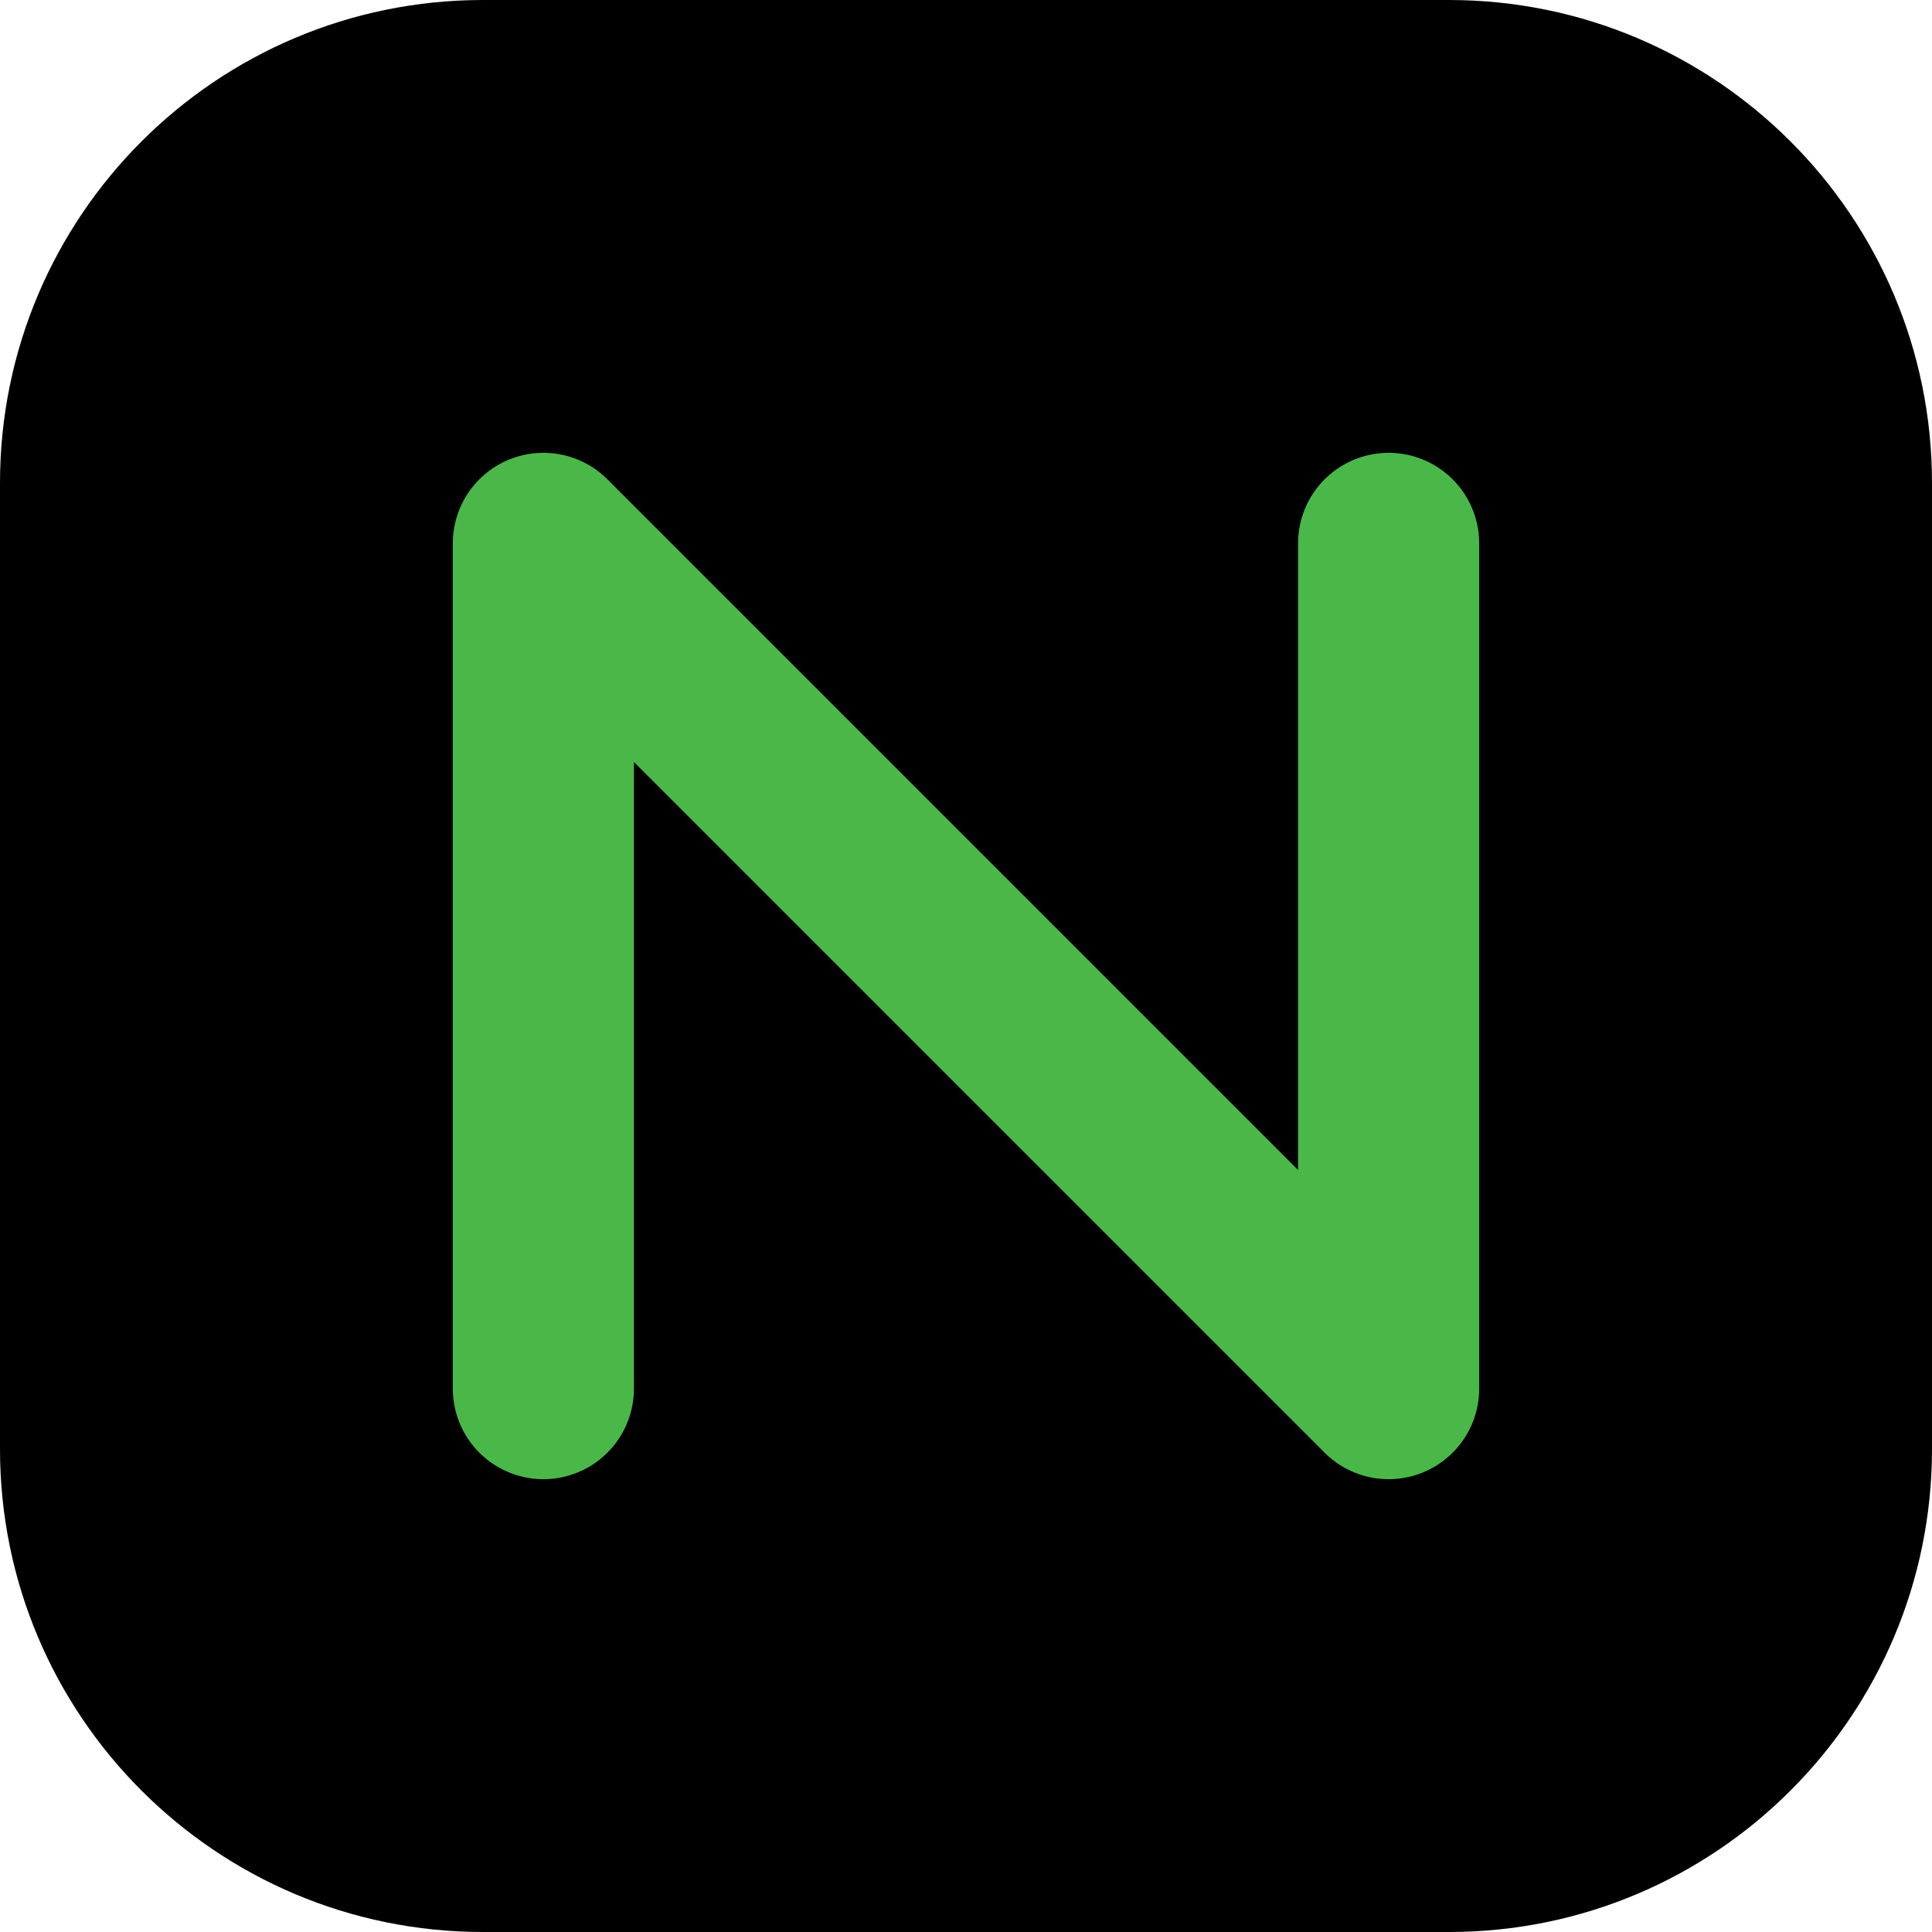
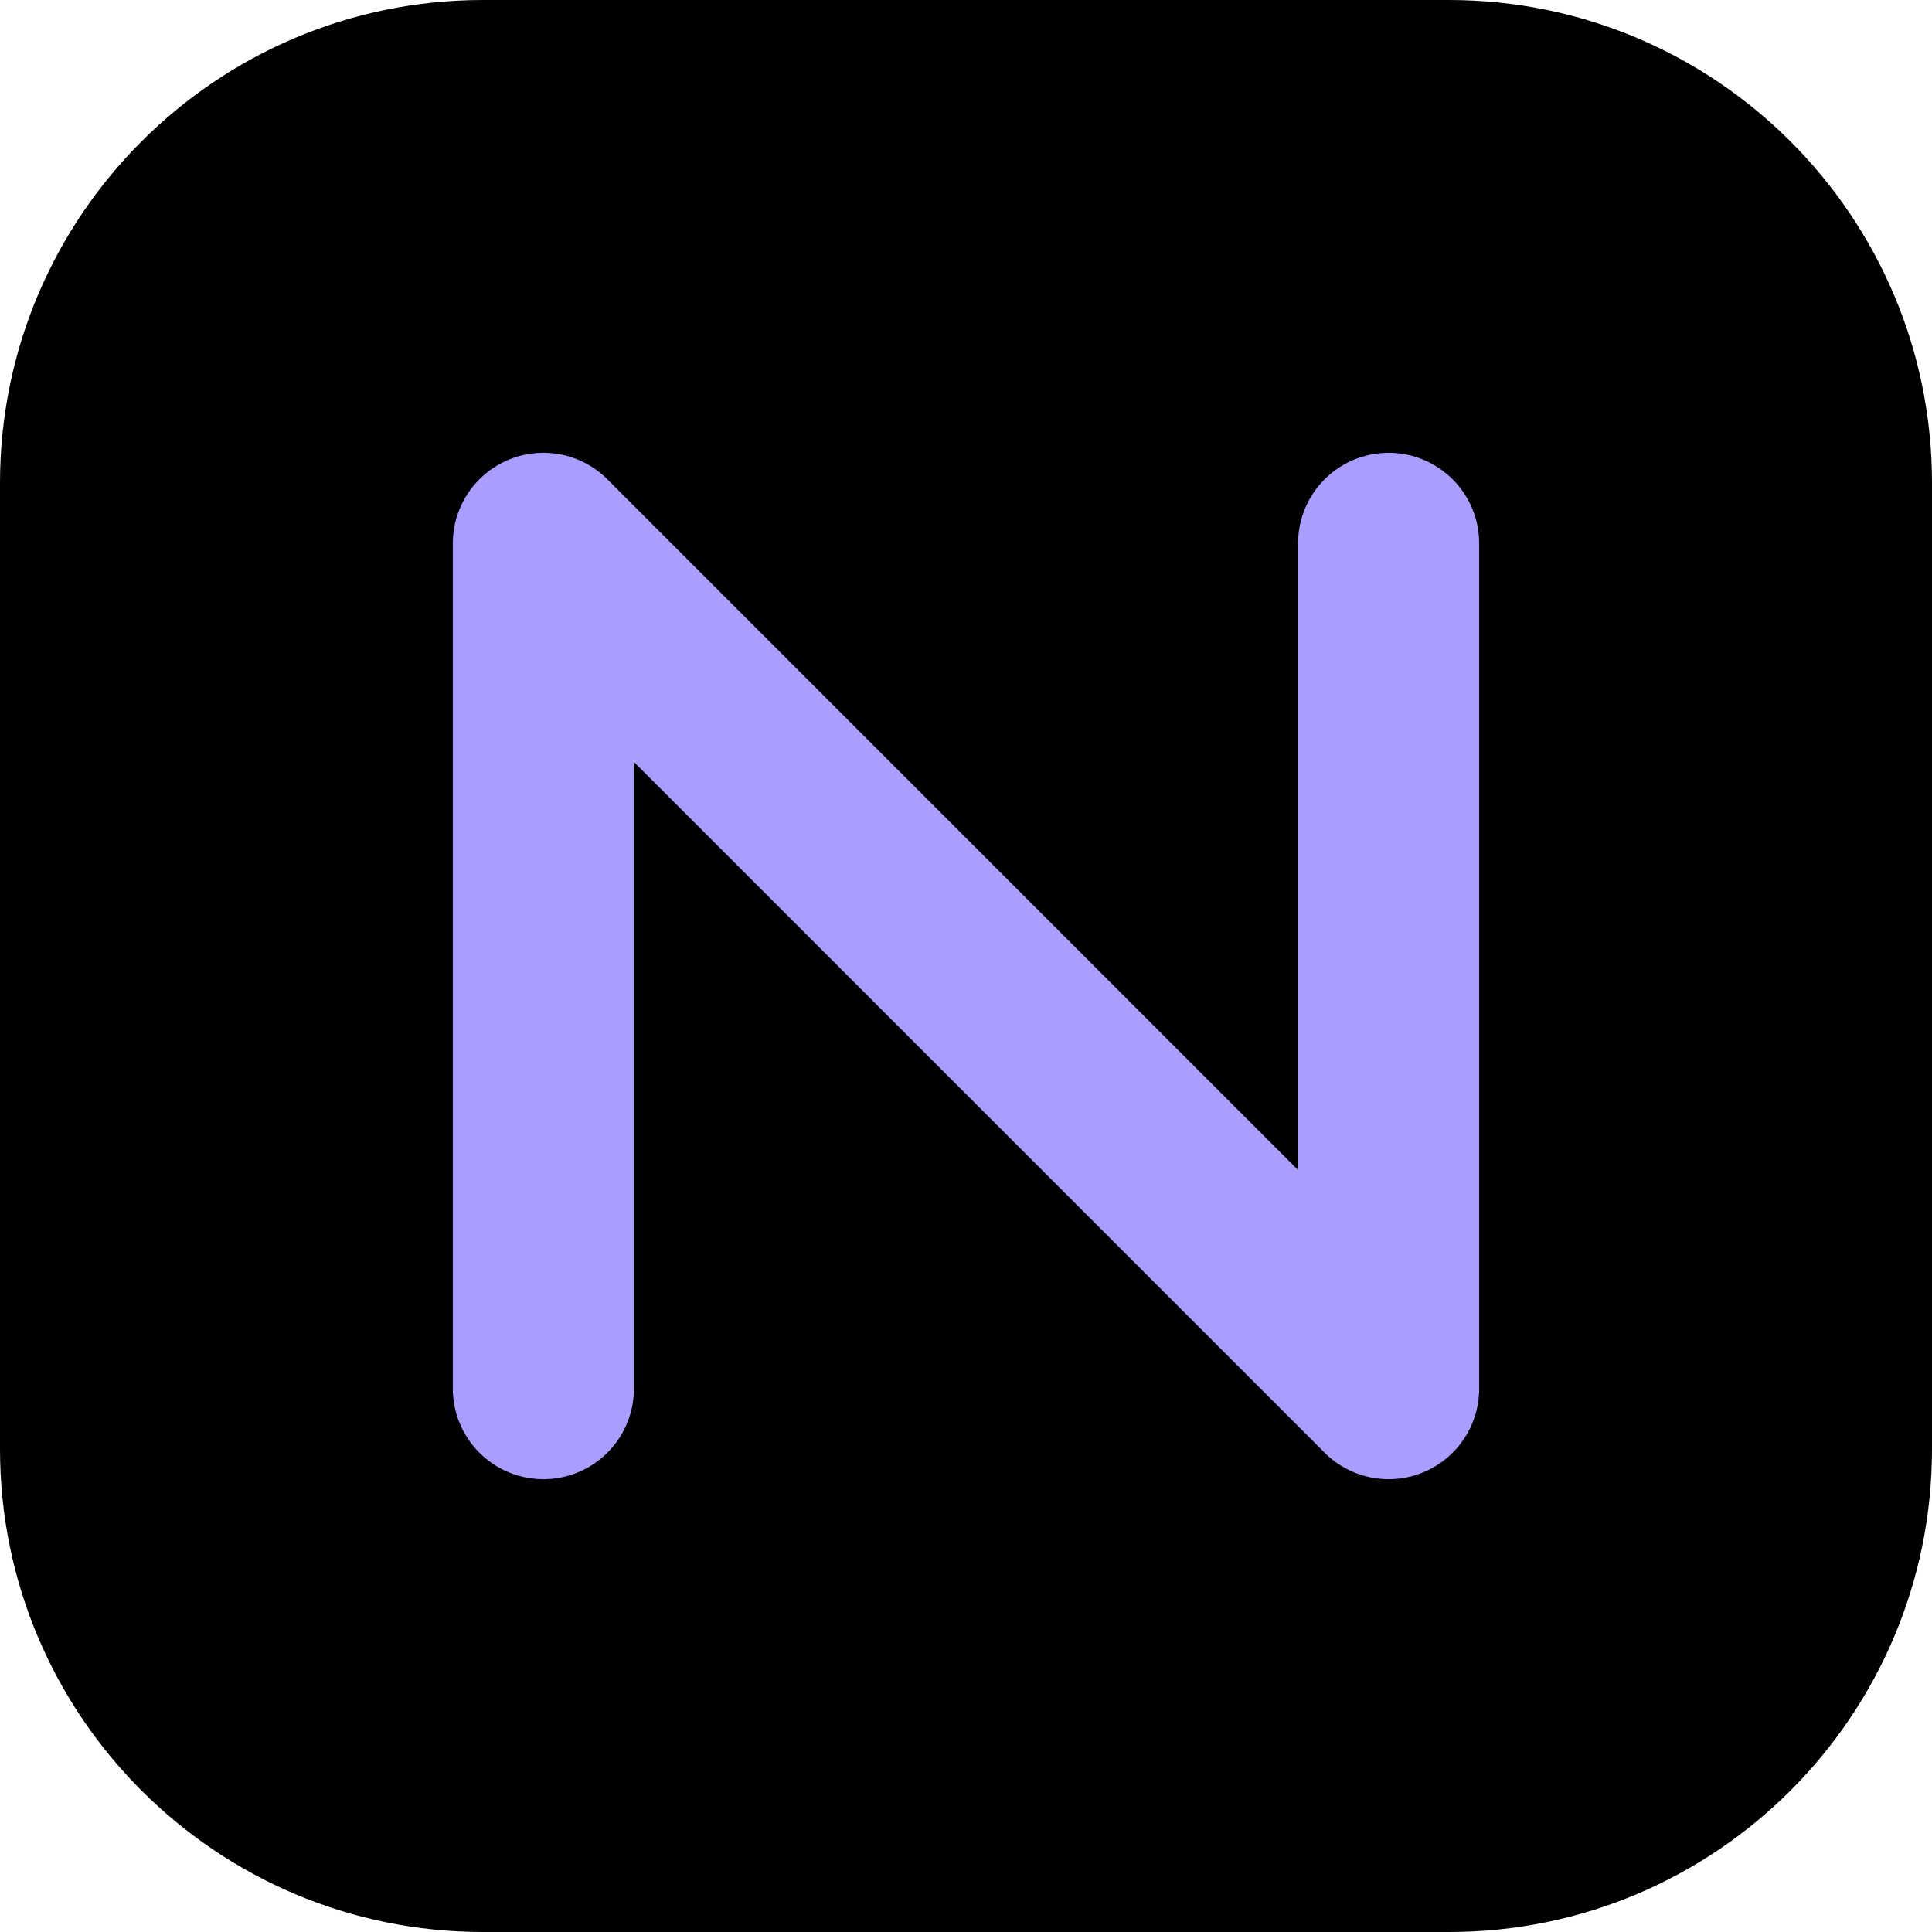
<svg xmlns="http://www.w3.org/2000/svg" viewBox="0 0 32 32">
  <rect width="32" height="32" rx="8" fill="#000" />
-   <path d="M9 23V9l14 14V9" fill="none" stroke="#4ab848" stroke-width="3" stroke-linecap="round" stroke-linejoin="round" />
+   <path d="M9 23V9l14 14V9" fill="none" stroke="#a99dff" stroke-width="3" stroke-linecap="round" stroke-linejoin="round" />
</svg>
